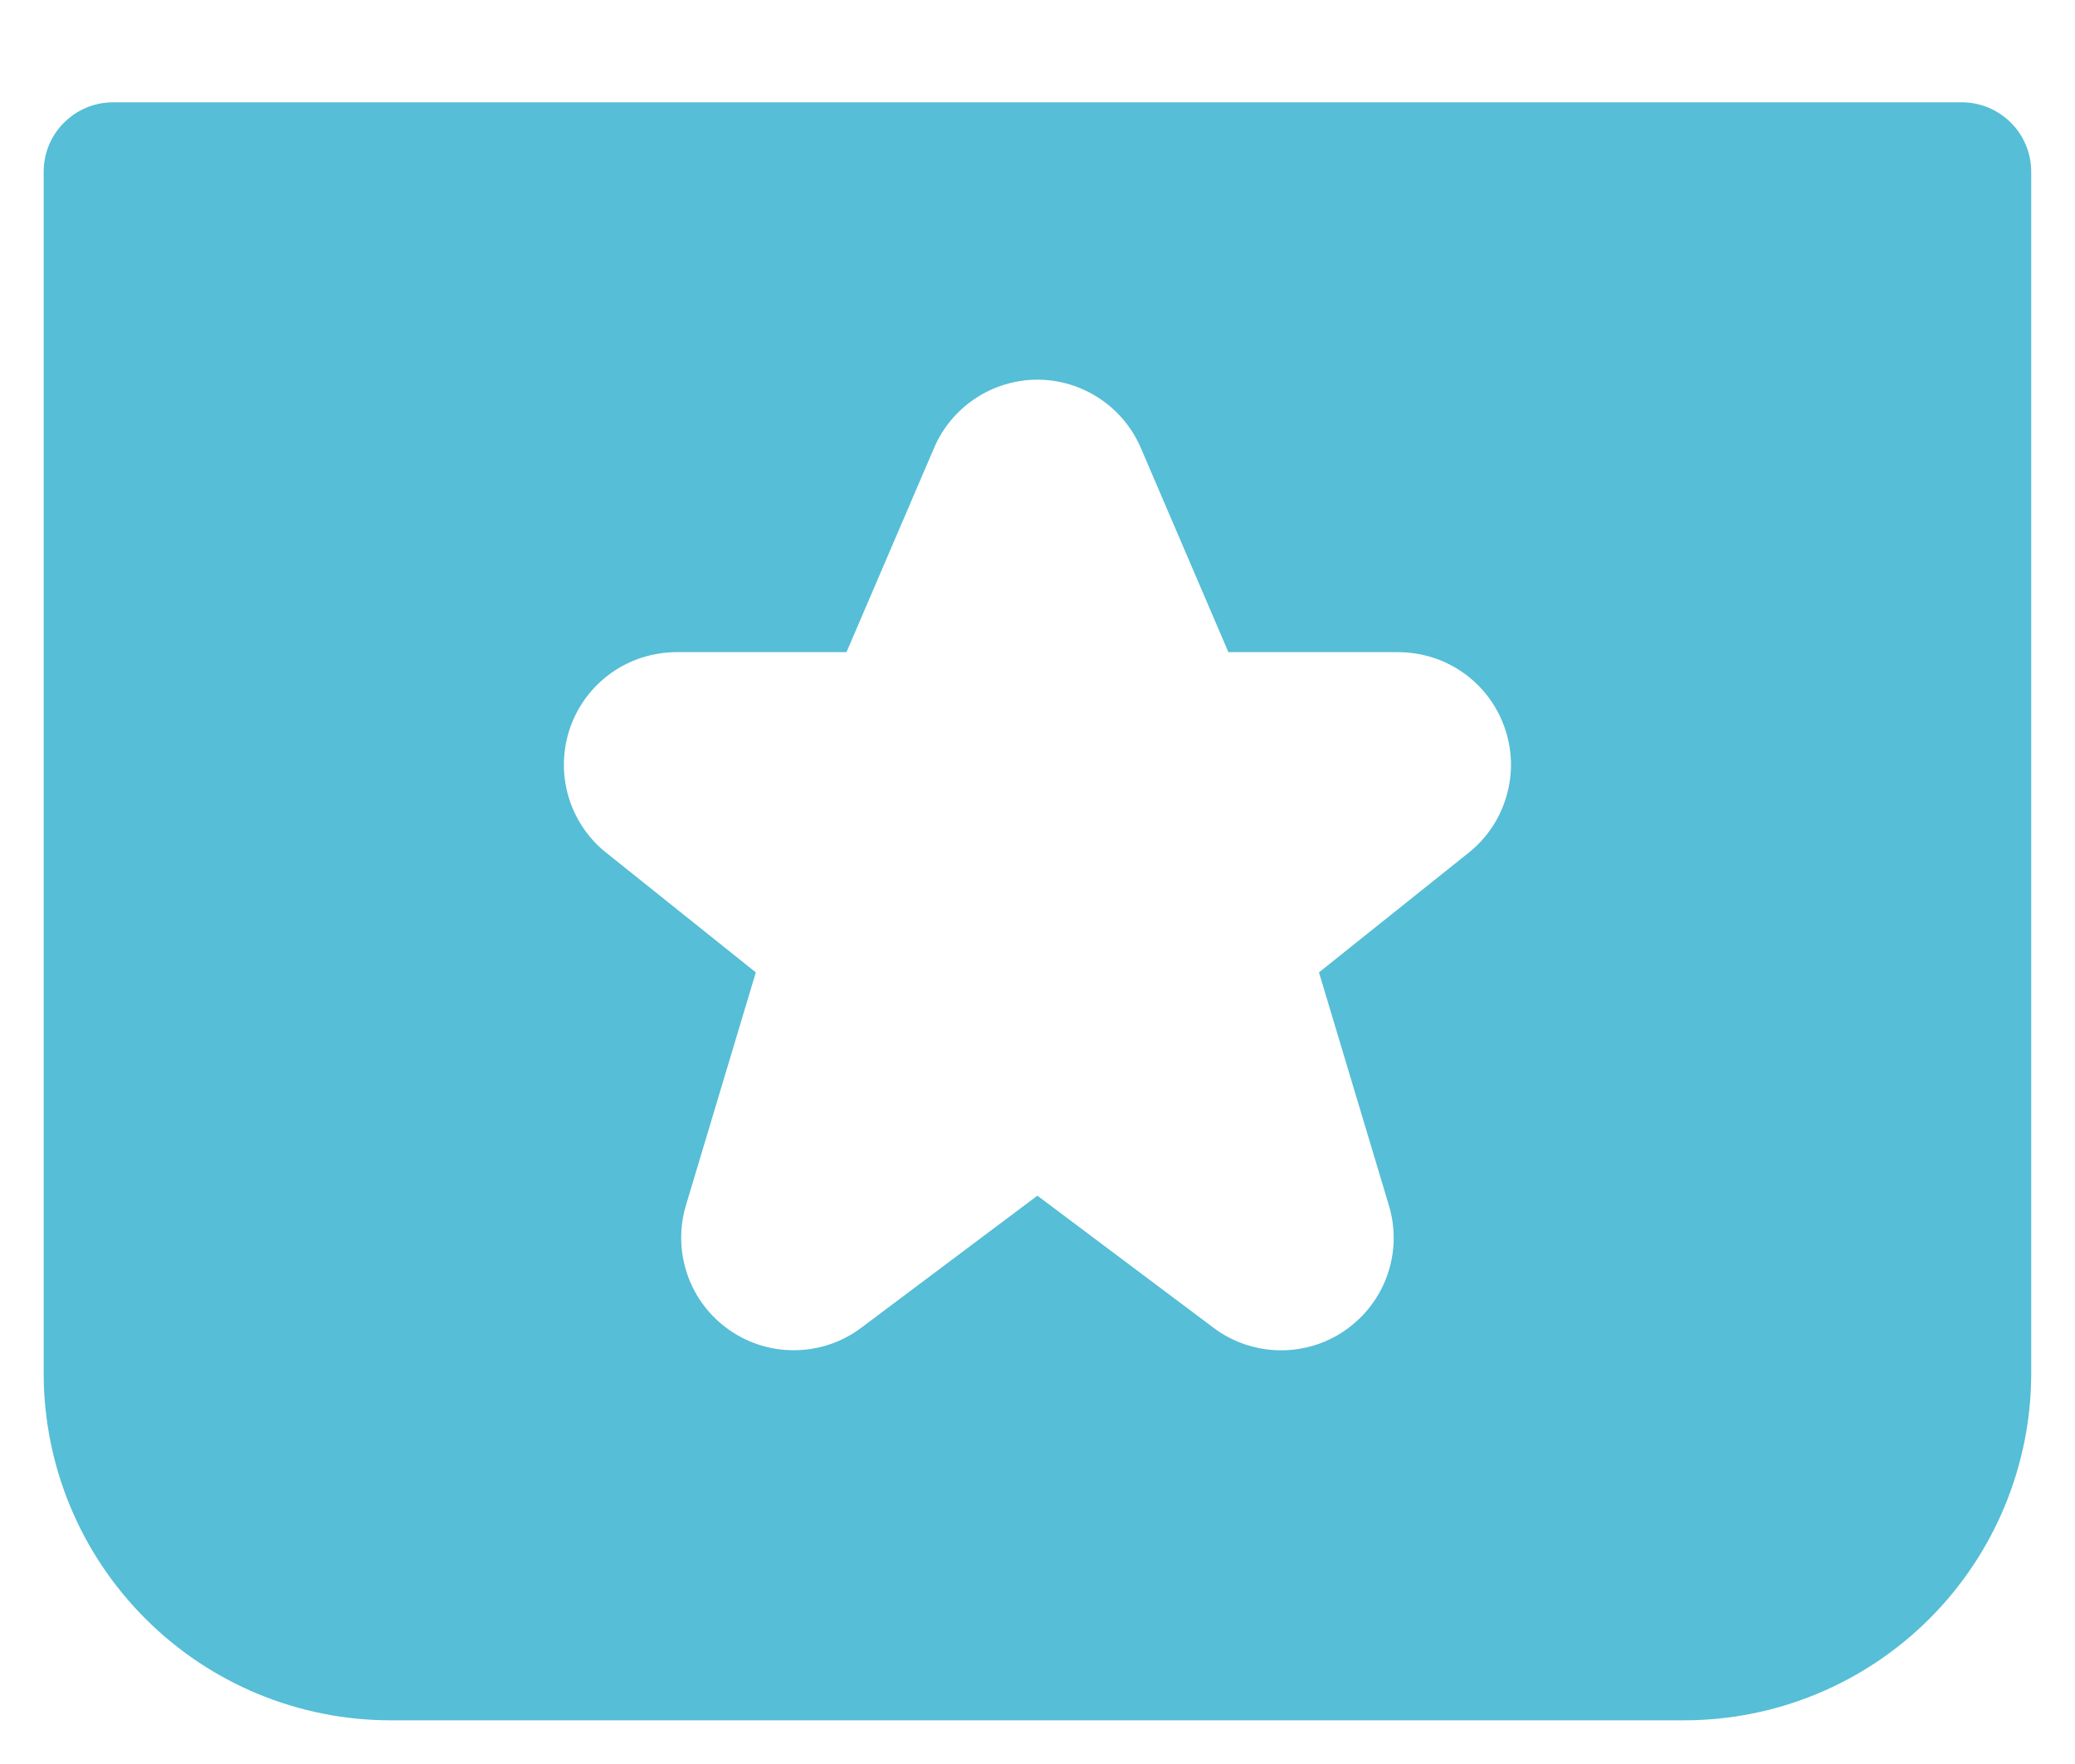
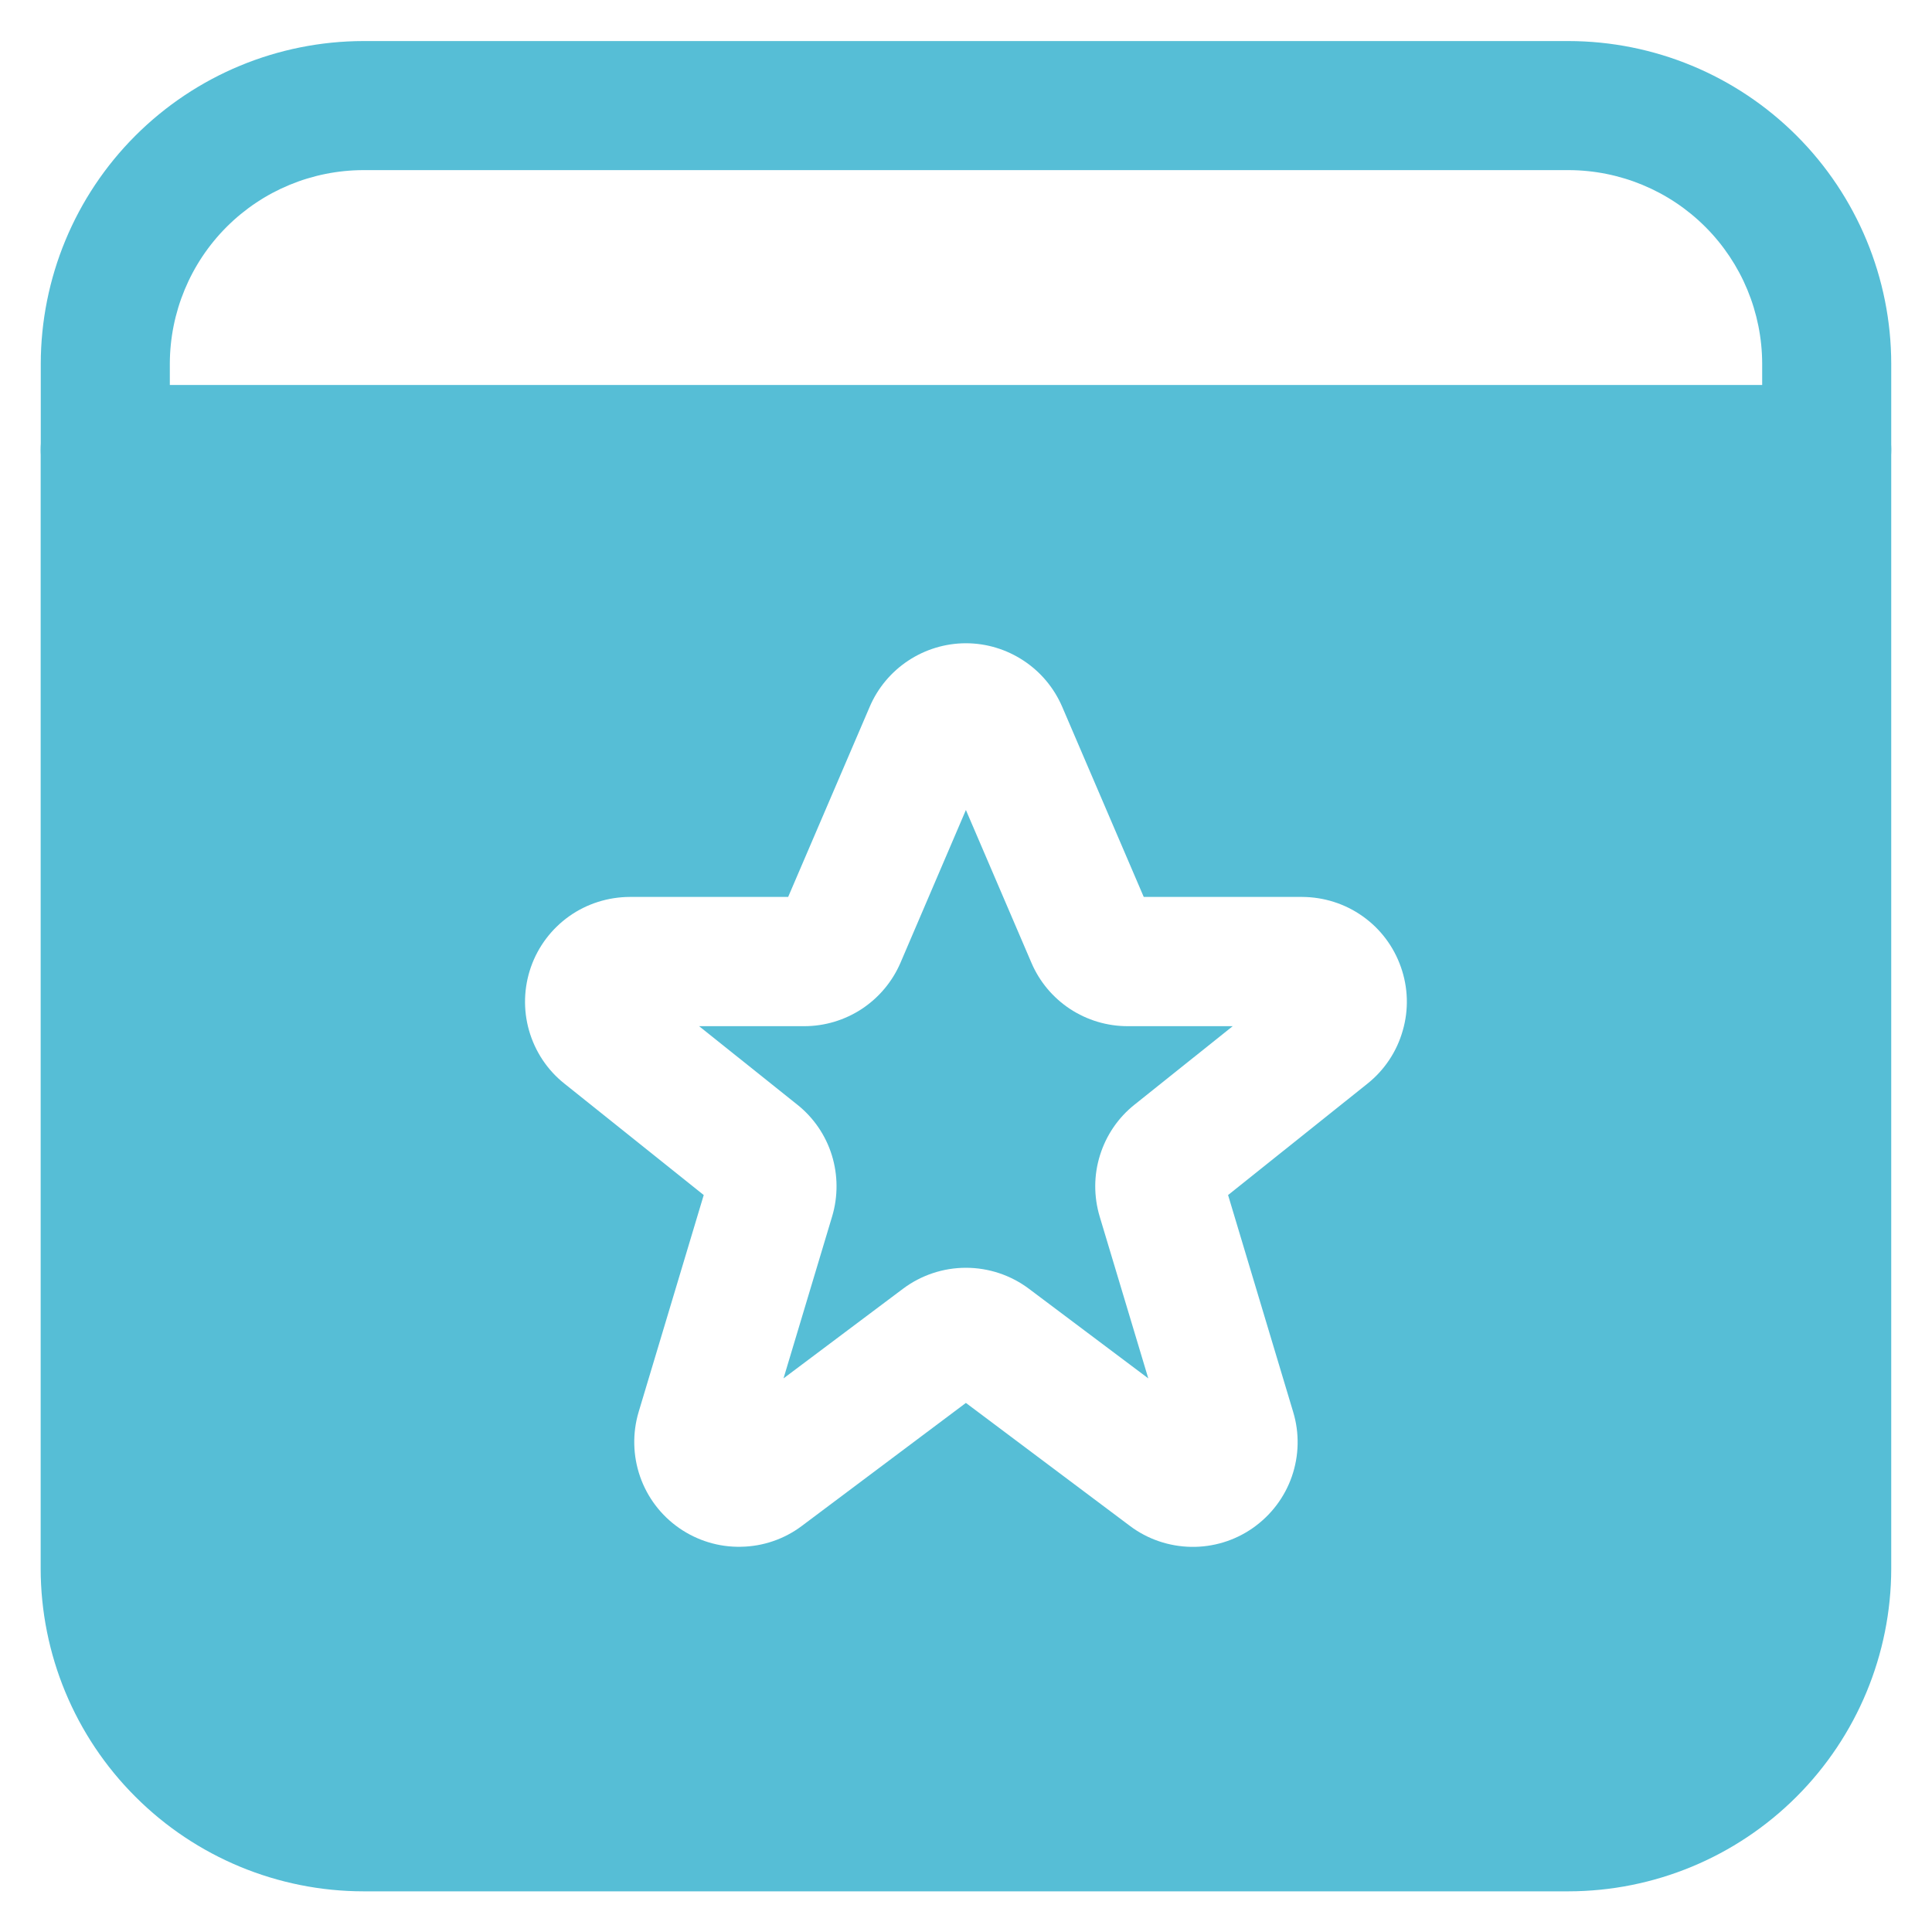
- <svg xmlns="http://www.w3.org/2000/svg" width="20" height="17" viewBox="0 0 20 17" fill="none">
-   <path d="M18.909 0.986H1.089C0.912 0.986 0.742 1.057 0.617 1.182C0.491 1.307 0.421 1.477 0.421 1.655V13.238C0.422 14.124 0.774 14.973 1.401 15.599C2.027 16.226 2.876 16.578 3.762 16.579H16.236C17.122 16.578 17.971 16.226 18.598 15.599C19.224 14.973 19.577 14.124 19.578 13.238V1.655C19.578 1.477 19.507 1.307 19.382 1.182C19.256 1.057 19.087 0.986 18.909 0.986ZM14.157 8.217L12.713 9.371L13.387 11.617C13.453 11.835 13.448 12.069 13.373 12.285C13.298 12.501 13.156 12.687 12.969 12.818C12.782 12.949 12.558 13.017 12.33 13.013C12.102 13.009 11.88 12.934 11.698 12.797L9.999 11.523L8.301 12.796C8.119 12.933 7.897 13.009 7.669 13.012C7.441 13.017 7.217 12.948 7.03 12.818C6.842 12.687 6.701 12.501 6.626 12.285C6.551 12.069 6.546 11.835 6.611 11.617L7.285 9.371L5.842 8.217C5.666 8.077 5.539 7.885 5.477 7.669C5.415 7.453 5.422 7.223 5.496 7.011C5.57 6.799 5.709 6.615 5.892 6.485C6.075 6.355 6.295 6.286 6.519 6.285H8.159L9.003 4.317C9.086 4.122 9.225 3.956 9.402 3.839C9.579 3.722 9.787 3.659 9.999 3.659C10.212 3.659 10.419 3.722 10.596 3.839C10.774 3.956 10.912 4.122 10.996 4.317L11.84 6.285H13.479C13.704 6.286 13.923 6.355 14.106 6.485C14.29 6.615 14.428 6.799 14.502 7.011C14.577 7.223 14.584 7.453 14.521 7.669C14.46 7.885 14.332 8.077 14.157 8.217Z" fill="#56BED6" />
+ <svg xmlns="http://www.w3.org/2000/svg" width="20" height="20" viewBox="0 0 20 20" fill="none">
+   <path d="M18.91 5.325H1.09C0.913 5.325 0.743 5.255 0.617 5.13C0.492 5.004 0.422 4.834 0.422 4.657V3.766C0.423 2.88 0.775 2.031 1.401 1.405C2.028 0.778 2.877 0.426 3.763 0.425H16.237C17.123 0.426 17.972 0.778 18.599 1.405C19.225 2.031 19.577 2.88 19.578 3.766V4.657C19.578 4.834 19.508 5.004 19.383 5.13C19.257 5.255 19.087 5.325 18.91 5.325ZM1.758 3.989H18.242V3.766C18.241 3.235 18.03 2.725 17.654 2.349C17.278 1.973 16.769 1.762 16.237 1.761H3.763C3.231 1.762 2.722 1.973 2.346 2.349C1.97 2.725 1.759 3.235 1.758 3.766V3.989Z" fill="#56BED6" />
+   <path d="M10.677 9.966L9.999 8.385L9.322 9.966C9.238 10.161 9.099 10.327 8.922 10.444C8.744 10.561 8.537 10.623 8.325 10.623H7.237L8.253 11.435C8.422 11.569 8.547 11.752 8.611 11.958C8.675 12.165 8.676 12.386 8.614 12.593L8.111 14.269L9.348 13.341C9.536 13.2 9.765 13.124 9.999 13.124C10.234 13.124 10.463 13.2 10.651 13.341L11.887 14.269L11.384 12.594C11.322 12.387 11.322 12.166 11.387 11.959C11.451 11.753 11.575 11.57 11.745 11.435L12.761 10.623H11.674C11.461 10.623 11.254 10.561 11.076 10.444C10.899 10.327 10.76 10.161 10.677 9.966Z" fill="#56BED6" />
+   <path d="M18.909 3.986H1.089C0.912 3.986 0.742 4.057 0.617 4.182C0.491 4.307 0.421 4.477 0.421 4.655V16.238C0.422 17.124 0.774 17.973 1.401 18.599C2.027 19.226 2.876 19.578 3.762 19.579H16.236C17.122 19.578 17.971 19.226 18.598 18.599C19.224 17.973 19.577 17.124 19.578 16.238V4.655C19.578 4.477 19.507 4.307 19.382 4.182C19.256 4.057 19.087 3.986 18.909 3.986ZM14.157 11.217L12.713 12.371L13.387 14.617C13.453 14.835 13.448 15.069 13.373 15.285C13.298 15.501 13.156 15.687 12.969 15.818C12.782 15.949 12.558 16.017 12.33 16.013C12.102 16.009 11.88 15.934 11.698 15.797L9.999 14.523L8.301 15.796C8.119 15.933 7.897 16.009 7.669 16.012C7.441 16.017 7.217 15.948 7.03 15.818C6.842 15.687 6.701 15.501 6.626 15.285C6.551 15.069 6.546 14.835 6.611 14.617L7.285 12.371L5.842 11.217C5.666 11.077 5.539 10.885 5.477 10.669C5.415 10.453 5.422 10.223 5.496 10.011C5.57 9.799 5.709 9.615 5.892 9.485C6.075 9.355 6.295 9.286 6.519 9.285H8.159L9.003 7.317C9.086 7.122 9.225 6.956 9.402 6.839C9.579 6.722 9.787 6.659 9.999 6.659C10.212 6.659 10.419 6.722 10.596 6.839C10.774 6.956 10.912 7.122 10.996 7.317L11.84 9.285H13.479C13.704 9.286 13.923 9.355 14.106 9.485C14.29 9.615 14.428 9.799 14.502 10.011C14.577 10.223 14.584 10.453 14.521 10.669C14.46 10.885 14.332 11.077 14.157 11.217Z" fill="#56BED6" />
</svg>
